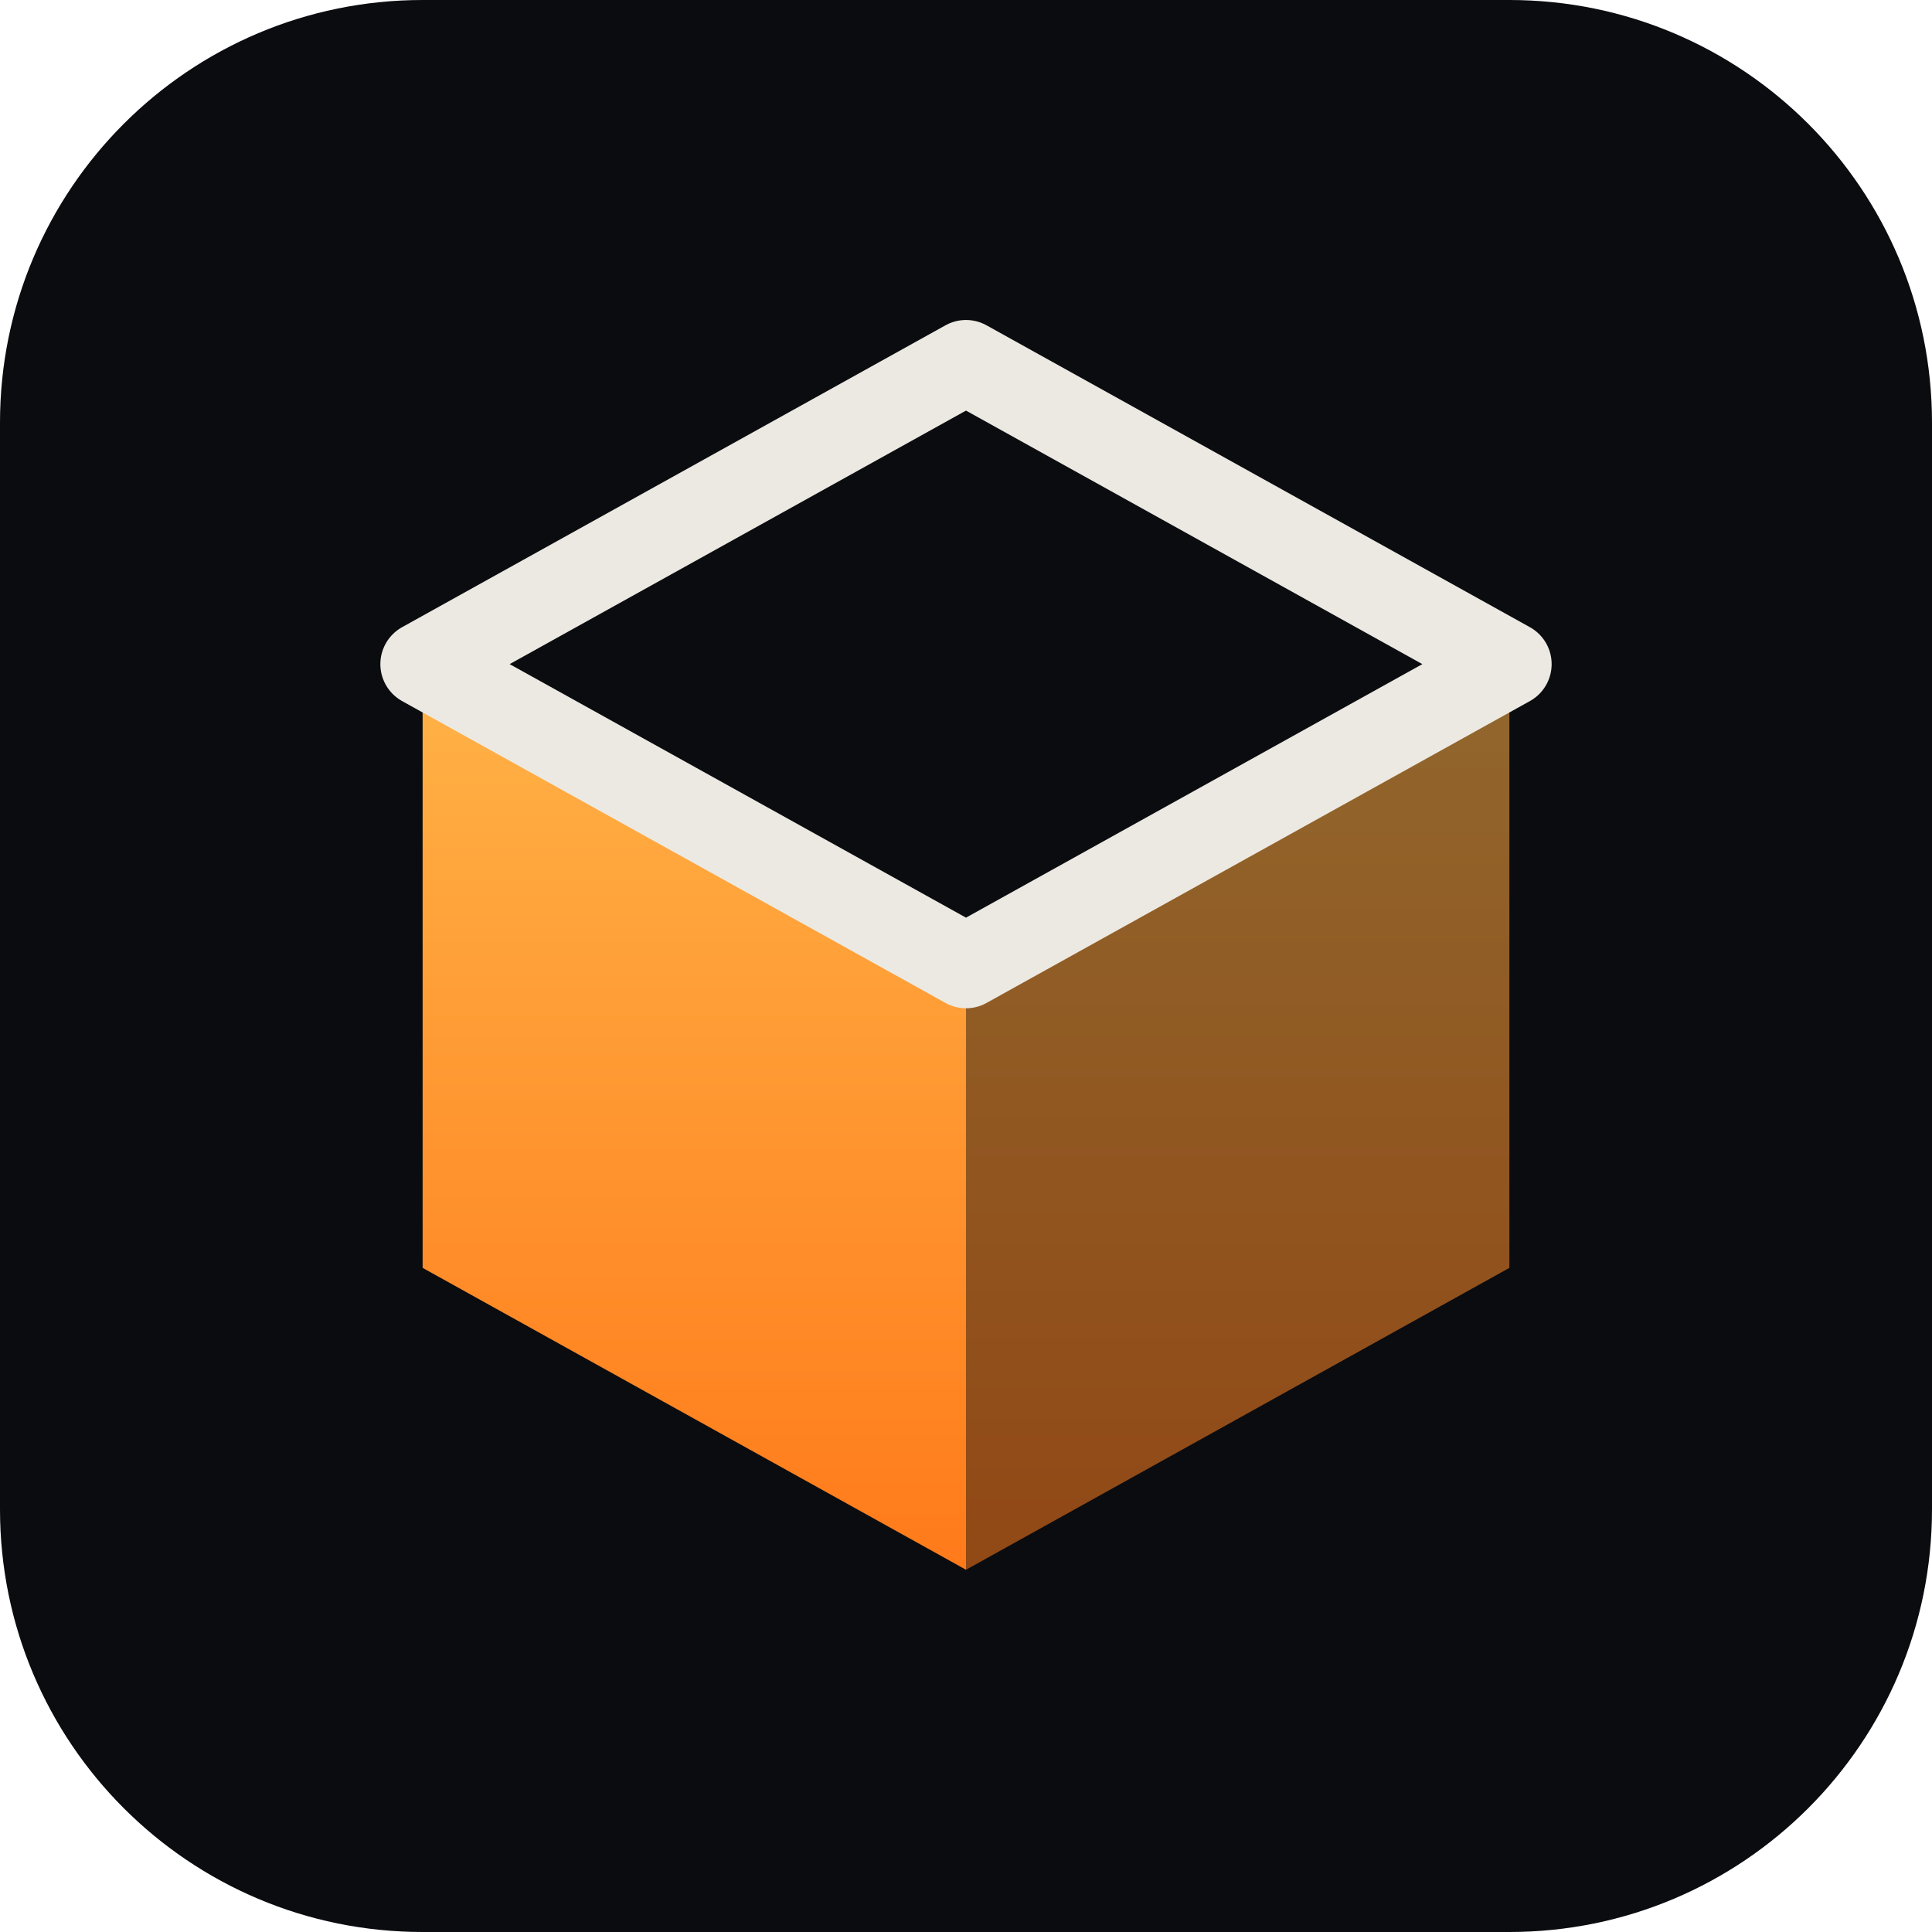
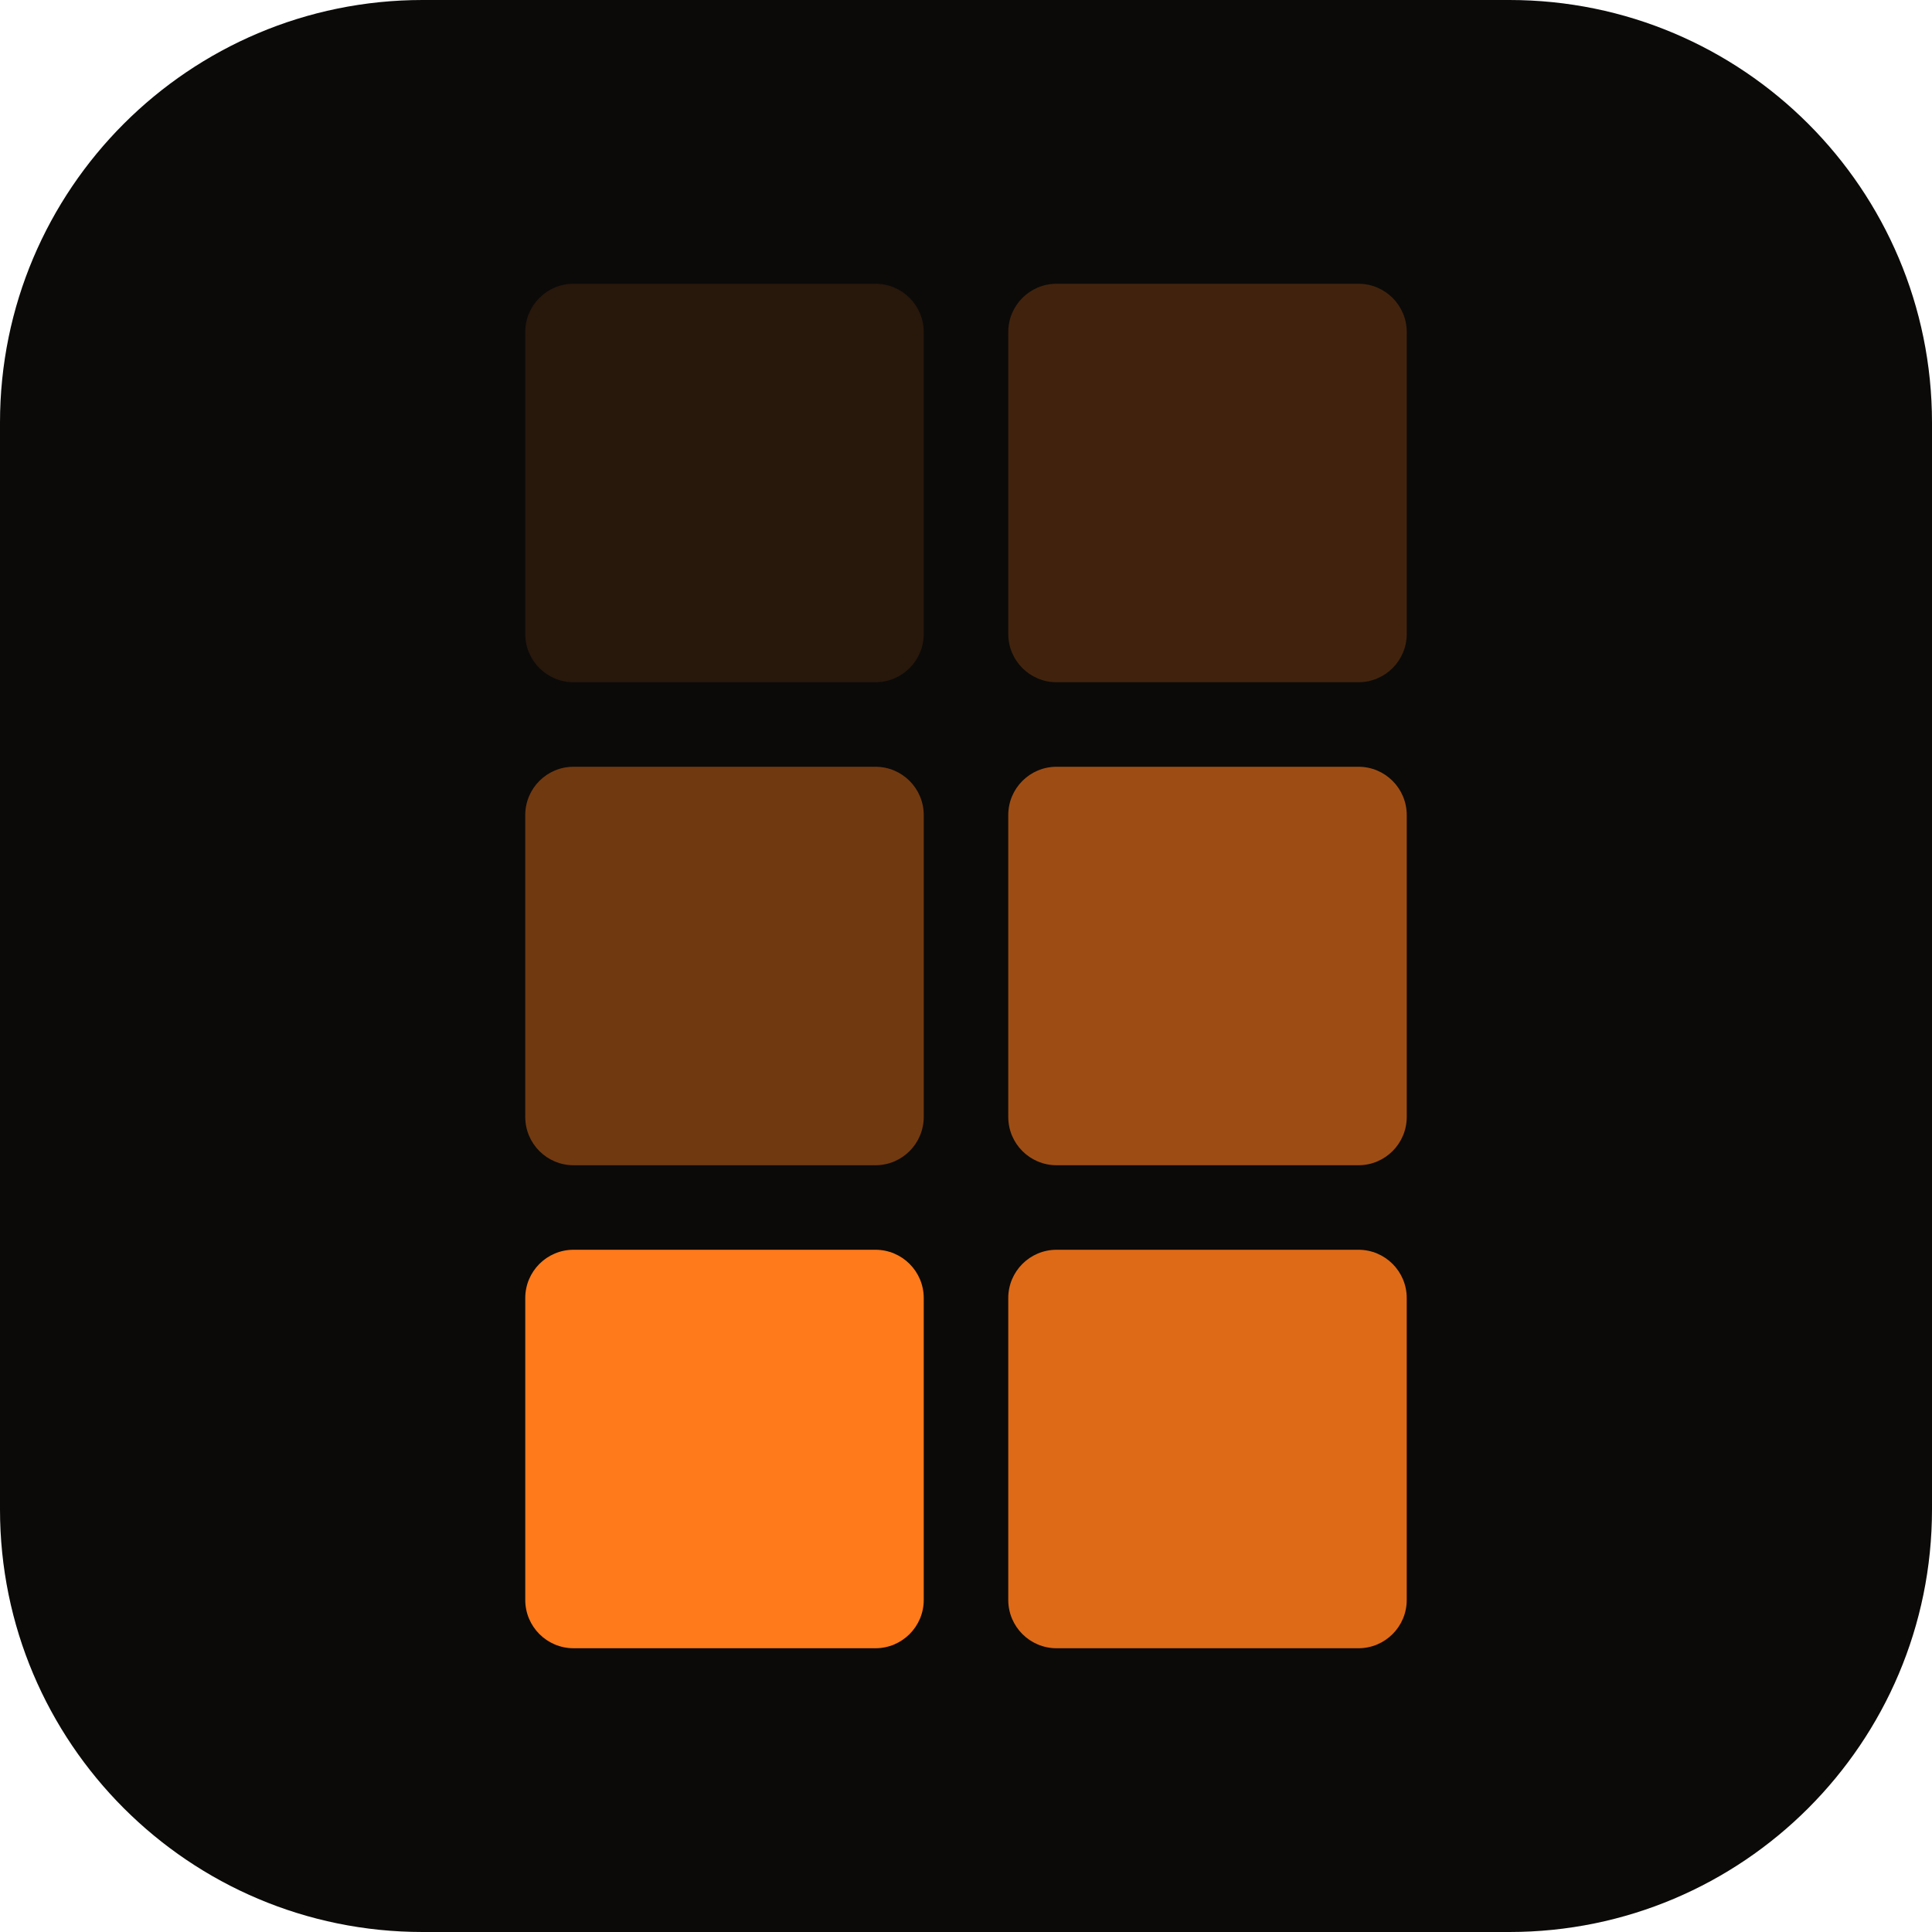
<svg xmlns="http://www.w3.org/2000/svg" viewBox="0 0 32 32">
-   <defs>
-     <linearGradient id="ember" x1="0" y1="1" x2="0" y2="0">
-       <stop offset="0" stop-color="#ff7a1a" />
-       <stop offset="1" stop-color="#ffb347" />
-     </linearGradient>
-   </defs>
-   <rect width="32" height="32" rx="7" fill="#0b0c10" />
-   <path d="M16 16 L7 11 L7 21 L16 26 Z" fill="url(#ember)" />
-   <path d="M16 16 L25 11 L25 21 L16 26 Z" fill="url(#ember)" opacity="0.55" />
-   <path d="M16 6 L25 11 L16 16 L7 11 Z" fill="none" stroke="#ece9e2" stroke-width="1.4" stroke-linejoin="round" />
+   <rect width="32" height="32" rx="7" fill="#0b0a09" />
+   <g fill="#ff7a1a" transform="translate(8 4)">
+     <rect x="0.7" y="0.7" width="6.6" height="6.6" rx="0.8" opacity="0.12" />
+     <rect x="8.7" y="0.7" width="6.6" height="6.6" rx="0.8" opacity="0.22" />
+     <rect x="0.7" y="8.7" width="6.6" height="6.6" rx="0.8" opacity="0.42" />
+     <rect x="8.7" y="8.7" width="6.6" height="6.6" rx="0.8" opacity="0.6" />
+     <rect x="0.7" y="16.7" width="6.6" height="6.6" rx="0.8" opacity="1" />
+     <rect x="8.7" y="16.7" width="6.6" height="6.6" rx="0.8" opacity="0.86" />
+   </g>
</svg>
